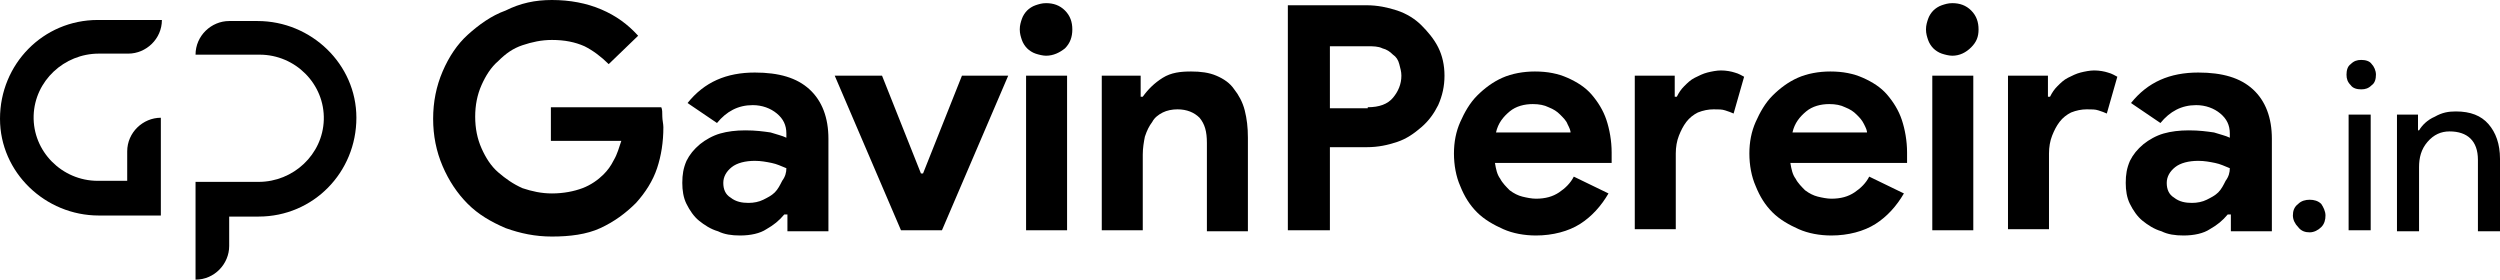
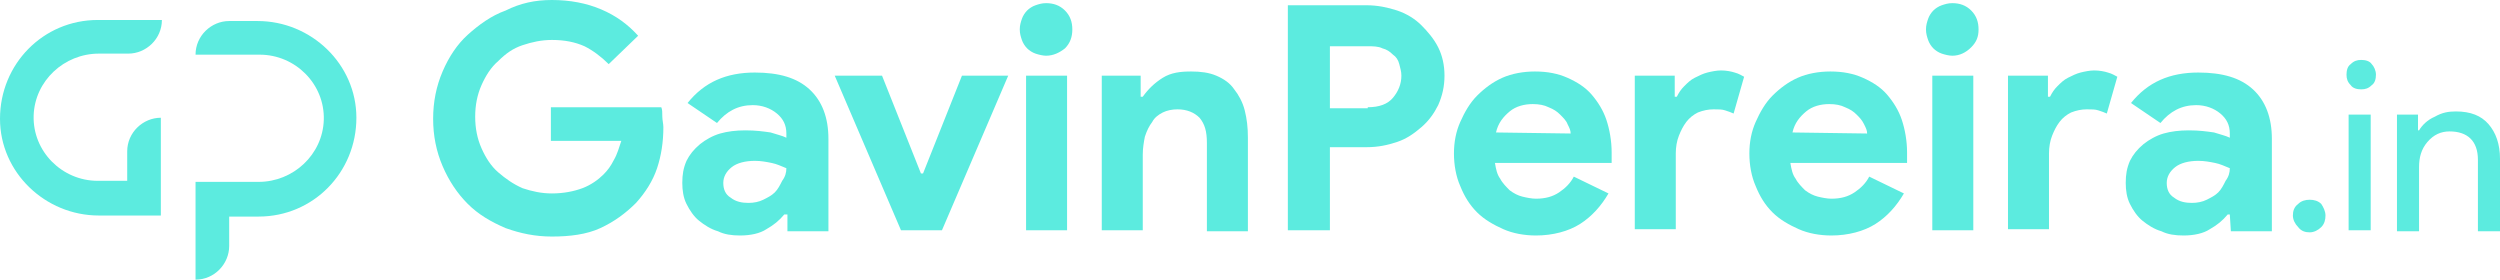
- <svg xmlns="http://www.w3.org/2000/svg" version="1.1" x="0px" y="0px" width="237.8px" height="26.6px" viewBox="0 0 237.8 26.6" style="overflow:visible;enable-background:new 0 0 237.8 26.6;" xml:space="preserve">
-   <defs>
- </defs>
+ <svg xmlns="http://www.w3.org/2000/svg" version="1.1" id="Layer_1" x="0px" y="0px" viewBox="0 0 237.8 26.6" style="enable-background:new 0 0 237.8 26.6;" xml:space="preserve">
+   <style type="text/css">
+ 	.st0{fill:#5CEBDF;}
+ </style>
  <g>
    <g>
-       <path d="M15.4,20.5H9.4c-5.1,0-9.4-4.1-9.4-9.2c0-5.2,4.1-9.4,9.3-9.4h6.1v0c0,1.8-1.5,3.2-3.2,3.2H9.4c-3.3,0-6.1,2.6-6.2,5.9    c-0.1,3.4,2.7,6.2,6.1,6.2h2.8v-2.8c0-1.8,1.5-3.2,3.2-3.2h0V20.5z" />
-       <path d="M18.6,26.6L18.6,26.6l0-9.3h6c3.3,0,6.1-2.6,6.2-5.9c0.1-3.4-2.7-6.2-6.1-6.2h-6.1v0c0-1.8,1.5-3.2,3.2-3.2l2.7,0    c5.1,0,9.4,4.1,9.4,9.2c0,5.2-4.1,9.4-9.3,9.4h-2.8v2.8C21.8,25.1,20.4,26.6,18.6,26.6z" />
+       <path class="st0" d="M15.4,20.5h-6c-5.1,0-9.4-4.1-9.4-9.2c0-5.2,4.1-9.4,9.3-9.4h6.1l0,0c0,1.8-1.5,3.2-3.2,3.2H9.4    c-3.3,0-6.1,2.6-6.2,5.9c-0.1,3.4,2.7,6.2,6.1,6.2h2.8v-2.8c0-1.8,1.5-3.2,3.2-3.2l0,0v9.3H15.4z" />
+       <path class="st0" d="M18.6,26.6L18.6,26.6v-9.3h6c3.3,0,6.1-2.6,6.2-5.9c0.1-3.4-2.7-6.2-6.1-6.2h-6.1l0,0c0-1.8,1.5-3.2,3.2-3.2    h2.7c5.1,0,9.4,4.1,9.4,9.2c0,5.2-4.1,9.4-9.3,9.4h-2.8v2.8C21.8,25.1,20.4,26.6,18.6,26.6z" />
    </g>
    <g>
-       <path d="M52.4,10.2h10.5c0.1,0.2,0.1,0.5,0.1,0.9c0,0.3,0.1,0.7,0.1,1c0,1.4-0.2,2.7-0.6,3.9c-0.4,1.2-1.1,2.3-2,3.3    c-1,1-2.1,1.8-3.4,2.4c-1.3,0.6-2.9,0.8-4.6,0.8c-1.6,0-3-0.3-4.4-0.8c-1.4-0.6-2.6-1.3-3.6-2.3s-1.8-2.2-2.4-3.6    c-0.6-1.4-0.9-2.9-0.9-4.5s0.3-3.1,0.9-4.5c0.6-1.4,1.4-2.6,2.4-3.5s2.2-1.8,3.6-2.3C49.5,0.3,50.9,0,52.5,0    c1.7,0,3.3,0.3,4.7,0.9c1.4,0.6,2.5,1.4,3.5,2.5l-2.8,2.7c-0.7-0.7-1.5-1.3-2.3-1.7c-0.9-0.4-1.9-0.6-3.1-0.6    c-1,0-1.9,0.2-2.8,0.5c-0.9,0.3-1.6,0.8-2.3,1.5c-0.7,0.6-1.2,1.4-1.6,2.3c-0.4,0.9-0.6,1.9-0.6,3s0.2,2.1,0.6,3    c0.4,0.9,0.9,1.7,1.6,2.3c0.7,0.6,1.4,1.1,2.3,1.5c0.9,0.3,1.8,0.5,2.8,0.5c1.1,0,2.1-0.2,2.9-0.5c0.8-0.3,1.5-0.8,2-1.3    c0.4-0.4,0.7-0.8,1-1.4c0.3-0.5,0.5-1.2,0.7-1.8h-6.7V10.2z" />
-       <path d="M74.8,20.4h-0.2c-0.5,0.6-1,1-1.7,1.4c-0.6,0.4-1.5,0.6-2.5,0.6c-0.8,0-1.5-0.1-2.1-0.4c-0.7-0.2-1.3-0.6-1.8-1    c-0.5-0.4-0.9-1-1.2-1.6c-0.3-0.6-0.4-1.3-0.4-2c0-0.8,0.1-1.4,0.4-2.1c0.3-0.6,0.7-1.1,1.3-1.6c0.5-0.4,1.2-0.8,1.9-1    c0.7-0.2,1.5-0.3,2.4-0.3c1,0,1.7,0.1,2.4,0.2c0.6,0.2,1.1,0.3,1.5,0.5v-0.4c0-0.8-0.3-1.4-0.9-1.9c-0.6-0.5-1.4-0.8-2.3-0.8    c-1.4,0-2.5,0.6-3.4,1.7l-2.8-1.9c1.6-2,3.7-2.9,6.4-2.9c2.3,0,4,0.5,5.2,1.6c1.2,1.1,1.8,2.7,1.8,4.7v8.8h-3.9V20.4z M74.8,16    c-0.5-0.2-0.9-0.4-1.4-0.5c-0.5-0.1-1-0.2-1.6-0.2c-0.9,0-1.7,0.2-2.2,0.6c-0.5,0.4-0.8,0.9-0.8,1.5s0.2,1.1,0.7,1.4    c0.5,0.4,1.1,0.5,1.7,0.5c0.5,0,1-0.1,1.4-0.3c0.4-0.2,0.8-0.4,1.1-0.7c0.3-0.3,0.5-0.7,0.7-1.1C74.7,16.8,74.8,16.4,74.8,16z" />
-       <path d="M79.4,7.2h4.5l3.7,9.3h0.2l3.7-9.3h4.4l-6.3,14.7h-3.9L79.4,7.2z" />
-       <path d="M99.5,5.3c-0.3,0-0.7-0.1-1-0.2c-0.3-0.1-0.6-0.3-0.8-0.5c-0.2-0.2-0.4-0.5-0.5-0.8c-0.1-0.3-0.2-0.6-0.2-1s0.1-0.7,0.2-1    c0.1-0.3,0.3-0.6,0.5-0.8c0.2-0.2,0.5-0.4,0.8-0.5c0.3-0.1,0.6-0.2,1-0.2c0.7,0,1.3,0.2,1.8,0.7c0.5,0.5,0.7,1.1,0.7,1.8    s-0.2,1.3-0.7,1.8C100.8,5,100.2,5.3,99.5,5.3z M97.6,21.9V7.2h3.9v14.7H97.6z" />
-       <path d="M108.5,9.2h0.2c0.5-0.7,1.1-1.3,1.9-1.8s1.7-0.6,2.7-0.6c0.9,0,1.7,0.1,2.4,0.4c0.7,0.3,1.3,0.7,1.7,1.3    c0.4,0.5,0.8,1.2,1,2c0.2,0.8,0.3,1.6,0.3,2.6v8.9h-3.9v-8.4c0-1.1-0.2-1.8-0.7-2.4c-0.5-0.5-1.2-0.8-2.1-0.8    c-0.5,0-1,0.1-1.4,0.3c-0.4,0.2-0.8,0.5-1,0.9c-0.3,0.4-0.5,0.8-0.7,1.4c-0.1,0.5-0.2,1.1-0.2,1.7v7.2h-3.9V7.2h3.7V9.2z" />
-       <path d="M122.5,21.9V0.5h7.5c1,0,2,0.2,2.9,0.5c0.9,0.3,1.7,0.8,2.3,1.4s1.2,1.3,1.6,2.1c0.4,0.8,0.6,1.7,0.6,2.7    c0,1-0.2,1.9-0.6,2.8c-0.4,0.8-0.9,1.5-1.6,2.1c-0.7,0.6-1.4,1.1-2.3,1.4c-0.9,0.3-1.8,0.5-2.9,0.5h-3.5v7.9H122.5z M130.1,10.2    c1.1,0,1.9-0.3,2.4-0.9c0.5-0.6,0.8-1.3,0.8-2.1c0-0.4-0.1-0.7-0.2-1.1c-0.1-0.4-0.3-0.7-0.6-0.9c-0.3-0.3-0.6-0.5-1-0.6    c-0.4-0.2-0.9-0.2-1.4-0.2h-3.6v5.9H130.1z" />
-       <path d="M153,18.4c-0.7,1.2-1.6,2.2-2.7,2.9c-1.1,0.7-2.6,1.1-4.2,1.1c-1.1,0-2.2-0.2-3.1-0.6c-0.9-0.4-1.8-0.9-2.5-1.6    c-0.7-0.7-1.2-1.5-1.6-2.5c-0.4-0.9-0.6-2-0.6-3.1c0-1.1,0.2-2.1,0.6-3c0.4-0.9,0.9-1.8,1.6-2.5c0.7-0.7,1.5-1.3,2.4-1.7    c0.9-0.4,2-0.6,3.1-0.6c1.2,0,2.2,0.2,3.1,0.6c0.9,0.4,1.7,0.9,2.3,1.6c0.6,0.7,1.1,1.5,1.4,2.4c0.3,0.9,0.5,2,0.5,3.1    c0,0.1,0,0.3,0,0.4c0,0.1,0,0.2,0,0.3c0,0.1,0,0.2,0,0.3h-11.1c0.1,0.6,0.2,1.1,0.5,1.5c0.2,0.4,0.6,0.8,0.9,1.1    c0.4,0.3,0.8,0.5,1.2,0.6c0.4,0.1,0.9,0.2,1.3,0.2c0.9,0,1.6-0.2,2.2-0.6c0.6-0.4,1.1-0.9,1.4-1.5L153,18.4z M149.4,12.7    c0-0.3-0.1-0.5-0.3-0.9c-0.1-0.3-0.4-0.6-0.7-0.9c-0.3-0.3-0.6-0.5-1.1-0.7c-0.4-0.2-0.9-0.3-1.5-0.3c-0.8,0-1.6,0.2-2.2,0.7    c-0.6,0.5-1.1,1.1-1.3,2H149.4z" />
-       <path d="M155.6,7.2h3.7v2h0.2c0.2-0.4,0.4-0.7,0.7-1c0.3-0.3,0.6-0.6,1-0.8c0.4-0.2,0.8-0.4,1.2-0.5c0.4-0.1,0.9-0.2,1.3-0.2    c0.5,0,1,0.1,1.3,0.2c0.4,0.1,0.7,0.3,0.9,0.4l-1,3.5c-0.2-0.1-0.5-0.2-0.8-0.3c-0.3-0.1-0.6-0.1-1.1-0.1c-0.5,0-1,0.1-1.5,0.3    c-0.4,0.2-0.8,0.5-1.1,0.9c-0.3,0.4-0.5,0.8-0.7,1.3c-0.2,0.5-0.3,1.1-0.3,1.7v7.2h-3.9V7.2z" />
-       <path d="M181.1,18.4c-0.7,1.2-1.6,2.2-2.7,2.9c-1.1,0.7-2.6,1.1-4.2,1.1c-1.1,0-2.2-0.2-3.1-0.6c-0.9-0.4-1.8-0.9-2.5-1.6    c-0.7-0.7-1.2-1.5-1.6-2.5c-0.4-0.9-0.6-2-0.6-3.1c0-1.1,0.2-2.1,0.6-3c0.4-0.9,0.9-1.8,1.6-2.5c0.7-0.7,1.5-1.3,2.4-1.7    c0.9-0.4,2-0.6,3.1-0.6c1.2,0,2.2,0.2,3.1,0.6c0.9,0.4,1.7,0.9,2.3,1.6c0.6,0.7,1.1,1.5,1.4,2.4c0.3,0.9,0.5,2,0.5,3.1    c0,0.1,0,0.3,0,0.4c0,0.1,0,0.2,0,0.3c0,0.1,0,0.2,0,0.3h-11.1c0.1,0.6,0.2,1.1,0.5,1.5c0.2,0.4,0.6,0.8,0.9,1.1    c0.4,0.3,0.8,0.5,1.2,0.6c0.4,0.1,0.9,0.2,1.3,0.2c0.9,0,1.6-0.2,2.2-0.6c0.6-0.4,1.1-0.9,1.4-1.5L181.1,18.4z M177.6,12.7    c0-0.3-0.1-0.5-0.3-0.9s-0.4-0.6-0.7-0.9c-0.3-0.3-0.6-0.5-1.1-0.7c-0.4-0.2-0.9-0.3-1.5-0.3c-0.8,0-1.6,0.2-2.2,0.7    c-0.6,0.5-1.1,1.1-1.3,2H177.6z" />
-       <path d="M185.7,5.3c-0.3,0-0.7-0.1-1-0.2c-0.3-0.1-0.6-0.3-0.8-0.5c-0.2-0.2-0.4-0.5-0.5-0.8c-0.1-0.3-0.2-0.6-0.2-1    s0.1-0.7,0.2-1c0.1-0.3,0.3-0.6,0.5-0.8c0.2-0.2,0.5-0.4,0.8-0.5c0.3-0.1,0.6-0.2,1-0.2c0.7,0,1.3,0.2,1.8,0.7    c0.5,0.5,0.7,1.1,0.7,1.8S188,4,187.5,4.5C187,5,186.4,5.3,185.7,5.3z M183.8,21.9V7.2h3.9v14.7H183.8z" />
-       <path d="M191.1,7.2h3.7v2h0.2c0.2-0.4,0.4-0.7,0.7-1c0.3-0.3,0.6-0.6,1-0.8c0.4-0.2,0.8-0.4,1.2-0.5c0.4-0.1,0.9-0.2,1.3-0.2    c0.5,0,1,0.1,1.3,0.2c0.4,0.1,0.7,0.3,0.9,0.4l-1,3.5c-0.2-0.1-0.5-0.2-0.8-0.3c-0.3-0.1-0.6-0.1-1.1-0.1c-0.5,0-1,0.1-1.5,0.3    c-0.4,0.2-0.8,0.5-1.1,0.9c-0.3,0.4-0.5,0.8-0.7,1.3c-0.2,0.5-0.3,1.1-0.3,1.7v7.2h-3.9V7.2z" />
-       <path d="M212.1,20.4h-0.2c-0.5,0.6-1,1-1.7,1.4c-0.6,0.4-1.5,0.6-2.5,0.6c-0.8,0-1.5-0.1-2.1-0.4c-0.7-0.2-1.3-0.6-1.8-1    c-0.5-0.4-0.9-1-1.2-1.6c-0.3-0.6-0.4-1.3-0.4-2c0-0.8,0.1-1.4,0.4-2.1c0.3-0.6,0.7-1.1,1.3-1.6c0.5-0.4,1.2-0.8,1.9-1    c0.7-0.2,1.5-0.3,2.4-0.3c1,0,1.7,0.1,2.4,0.2c0.6,0.2,1.1,0.3,1.5,0.5v-0.4c0-0.8-0.3-1.4-0.9-1.9c-0.6-0.5-1.4-0.8-2.3-0.8    c-1.4,0-2.5,0.6-3.4,1.7l-2.8-1.9c1.6-2,3.7-2.9,6.4-2.9c2.3,0,4,0.5,5.2,1.6c1.2,1.1,1.8,2.7,1.8,4.7v8.8h-3.9V20.4z M212.1,16    c-0.5-0.2-0.9-0.4-1.4-0.5c-0.5-0.1-1-0.2-1.6-0.2c-0.9,0-1.7,0.2-2.2,0.6c-0.5,0.4-0.8,0.9-0.8,1.5s0.2,1.1,0.7,1.4    c0.5,0.4,1.1,0.5,1.7,0.5c0.5,0,1-0.1,1.4-0.3c0.4-0.2,0.8-0.4,1.1-0.7c0.3-0.3,0.5-0.7,0.7-1.1C212,16.8,212.1,16.4,212.1,16z" />
-       <path d="M221.2,20.5c0,0.4-0.1,0.8-0.4,1.1c-0.3,0.3-0.7,0.5-1.1,0.5c-0.4,0-0.8-0.1-1.1-0.5c-0.3-0.3-0.5-0.7-0.5-1.1    c0-0.4,0.1-0.8,0.5-1.1c0.3-0.3,0.7-0.4,1.1-0.4c0.4,0,0.8,0.1,1.1,0.4C221,19.7,221.2,20.1,221.2,20.5z" />
-       <path d="M226,7.1c0,0.4-0.1,0.8-0.4,1c-0.3,0.3-0.6,0.4-1,0.4c-0.4,0-0.8-0.1-1-0.4c-0.3-0.3-0.4-0.6-0.4-1s0.1-0.8,0.4-1    c0.3-0.3,0.6-0.4,1-0.4c0.4,0,0.8,0.1,1,0.4C225.8,6.3,226,6.7,226,7.1z M225.5,10.9v11h-2.1v-11H225.5z" />
-       <path d="M228,10.9h2v1.5h0.1c0.3-0.5,0.8-1,1.5-1.3c0.7-0.4,1.3-0.5,2-0.5c1.4,0,2.4,0.4,3.1,1.2c0.7,0.8,1.1,1.9,1.1,3.3v6.9    h-2.1v-6.8c0-1.8-1-2.7-2.7-2.7c-0.8,0-1.5,0.3-2.1,1c-0.6,0.7-0.8,1.5-0.8,2.4v6.1H228V10.9z" />
+       <path class="st0" d="M52.4,10.2h10.5c0.1,0.2,0.1,0.5,0.1,0.9c0,0.3,0.1,0.7,0.1,1c0,1.4-0.2,2.7-0.6,3.9c-0.4,1.2-1.1,2.3-2,3.3    c-1,1-2.1,1.8-3.4,2.4c-1.3,0.6-2.9,0.8-4.6,0.8c-1.6,0-3-0.3-4.4-0.8c-1.4-0.6-2.6-1.3-3.6-2.3s-1.8-2.2-2.4-3.6    c-0.6-1.4-0.9-2.9-0.9-4.5s0.3-3.1,0.9-4.5c0.6-1.4,1.4-2.6,2.4-3.5s2.2-1.8,3.6-2.3c1.4-0.7,2.8-1,4.4-1c1.7,0,3.3,0.3,4.7,0.9    s2.5,1.4,3.5,2.5l-2.8,2.7c-0.7-0.7-1.5-1.3-2.3-1.7c-0.9-0.4-1.9-0.6-3.1-0.6c-1,0-1.9,0.2-2.8,0.5c-0.9,0.3-1.6,0.8-2.3,1.5    c-0.7,0.6-1.2,1.4-1.6,2.3c-0.4,0.9-0.6,1.9-0.6,3s0.2,2.1,0.6,3c0.4,0.9,0.9,1.7,1.6,2.3c0.7,0.6,1.4,1.1,2.3,1.5    c0.9,0.3,1.8,0.5,2.8,0.5c1.1,0,2.1-0.2,2.9-0.5c0.8-0.3,1.5-0.8,2-1.3c0.4-0.4,0.7-0.8,1-1.4c0.3-0.5,0.5-1.2,0.7-1.8h-6.7    C52.4,13.4,52.4,10.2,52.4,10.2z" />
+       <path class="st0" d="M74.8,20.4h-0.2c-0.5,0.6-1,1-1.7,1.4c-0.6,0.4-1.5,0.6-2.5,0.6c-0.8,0-1.5-0.1-2.1-0.4    c-0.7-0.2-1.3-0.6-1.8-1s-0.9-1-1.2-1.6c-0.3-0.6-0.4-1.3-0.4-2c0-0.8,0.1-1.4,0.4-2.1c0.3-0.6,0.7-1.1,1.3-1.6    c0.5-0.4,1.2-0.8,1.9-1c0.7-0.2,1.5-0.3,2.4-0.3c1,0,1.7,0.1,2.4,0.2c0.6,0.2,1.1,0.3,1.5,0.5v-0.4c0-0.8-0.3-1.4-0.9-1.9    S72.5,10,71.6,10c-1.4,0-2.5,0.6-3.4,1.7l-2.8-1.9c1.6-2,3.7-2.9,6.4-2.9c2.3,0,4,0.5,5.2,1.6s1.8,2.7,1.8,4.7V22h-3.9v-1.6H74.8z     M74.8,16c-0.5-0.2-0.9-0.4-1.4-0.5s-1-0.2-1.6-0.2c-0.9,0-1.7,0.2-2.2,0.6s-0.8,0.9-0.8,1.5s0.2,1.1,0.7,1.4    c0.5,0.4,1.1,0.5,1.7,0.5c0.5,0,1-0.1,1.4-0.3c0.4-0.2,0.8-0.4,1.1-0.7c0.3-0.3,0.5-0.7,0.7-1.1C74.7,16.8,74.8,16.4,74.8,16z" />
+       <path class="st0" d="M79.4,7.2h4.5l3.7,9.3h0.2l3.7-9.3h4.4l-6.3,14.7h-3.9L79.4,7.2z" />
+       <path class="st0" d="M99.5,5.3c-0.3,0-0.7-0.1-1-0.2s-0.6-0.3-0.8-0.5c-0.2-0.2-0.4-0.5-0.5-0.8S97,3.2,97,2.8s0.1-0.7,0.2-1    s0.3-0.6,0.5-0.8s0.5-0.4,0.8-0.5s0.6-0.2,1-0.2c0.7,0,1.3,0.2,1.8,0.7s0.7,1.1,0.7,1.8s-0.2,1.3-0.7,1.8    C100.8,5,100.2,5.3,99.5,5.3z M97.6,21.9V7.2h3.9v14.7H97.6z" />
+       <path class="st0" d="M108.5,9.2h0.2c0.5-0.7,1.1-1.3,1.9-1.8s1.7-0.6,2.7-0.6c0.9,0,1.7,0.1,2.4,0.4c0.7,0.3,1.3,0.7,1.7,1.3    c0.4,0.5,0.8,1.2,1,2s0.3,1.6,0.3,2.6V22h-3.9v-8.4c0-1.1-0.2-1.8-0.7-2.4c-0.5-0.5-1.2-0.8-2.1-0.8c-0.5,0-1,0.1-1.4,0.3    s-0.8,0.5-1,0.9c-0.3,0.4-0.5,0.8-0.7,1.4c-0.1,0.5-0.2,1.1-0.2,1.7v7.2h-3.9V7.2h3.7V9.2z" />
+       <path class="st0" d="M122.5,21.9V0.5h7.5c1,0,2,0.2,2.9,0.5s1.7,0.8,2.3,1.4s1.2,1.3,1.6,2.1c0.4,0.8,0.6,1.7,0.6,2.7    s-0.2,1.9-0.6,2.8c-0.4,0.8-0.9,1.5-1.6,2.1c-0.7,0.6-1.4,1.1-2.3,1.4c-0.9,0.3-1.8,0.5-2.9,0.5h-3.5v7.9H122.5z M130.1,10.2    c1.1,0,1.9-0.3,2.4-0.9c0.5-0.6,0.8-1.3,0.8-2.1c0-0.4-0.1-0.7-0.2-1.1c-0.1-0.4-0.3-0.7-0.6-0.9c-0.3-0.3-0.6-0.5-1-0.6    c-0.4-0.2-0.9-0.2-1.4-0.2h-3.6v5.9h3.6V10.2z" />
+       <path class="st0" d="M153,18.4c-0.7,1.2-1.6,2.2-2.7,2.9c-1.1,0.7-2.6,1.1-4.2,1.1c-1.1,0-2.2-0.2-3.1-0.6    c-0.9-0.4-1.8-0.9-2.5-1.6s-1.2-1.5-1.6-2.5c-0.4-0.9-0.6-2-0.6-3.1s0.2-2.1,0.6-3c0.4-0.9,0.9-1.8,1.6-2.5    c0.7-0.7,1.5-1.3,2.4-1.7c0.9-0.4,2-0.6,3.1-0.6c1.2,0,2.2,0.2,3.1,0.6c0.9,0.4,1.7,0.9,2.3,1.6c0.6,0.7,1.1,1.5,1.4,2.4    c0.3,0.9,0.5,2,0.5,3.1c0,0.1,0,0.3,0,0.4c0,0.1,0,0.2,0,0.3s0,0.2,0,0.3h-11.1c0.1,0.6,0.2,1.1,0.5,1.5c0.2,0.4,0.6,0.8,0.9,1.1    c0.4,0.3,0.8,0.5,1.2,0.6s0.9,0.2,1.3,0.2c0.9,0,1.6-0.2,2.2-0.6c0.6-0.4,1.1-0.9,1.4-1.5L153,18.4z M149.4,12.7    c0-0.3-0.1-0.5-0.3-0.9c-0.1-0.3-0.4-0.6-0.7-0.9c-0.3-0.3-0.6-0.5-1.1-0.7c-0.4-0.2-0.9-0.3-1.5-0.3c-0.8,0-1.6,0.2-2.2,0.7    c-0.6,0.5-1.1,1.1-1.3,2L149.4,12.7L149.4,12.7z" />
+       <path class="st0" d="M155.6,7.2h3.7v2h0.2c0.2-0.4,0.4-0.7,0.7-1s0.6-0.6,1-0.8c0.4-0.2,0.8-0.4,1.2-0.5s0.9-0.2,1.3-0.2    c0.5,0,1,0.1,1.3,0.2c0.4,0.1,0.7,0.3,0.9,0.4l-1,3.5c-0.2-0.1-0.5-0.2-0.8-0.3s-0.6-0.1-1.1-0.1s-1,0.1-1.5,0.3    c-0.4,0.2-0.8,0.5-1.1,0.9s-0.5,0.8-0.7,1.3s-0.3,1.1-0.3,1.7v7.2h-3.9V7.2H155.6z" />
+       <path class="st0" d="M181.1,18.4c-0.7,1.2-1.6,2.2-2.7,2.9c-1.1,0.7-2.6,1.1-4.2,1.1c-1.1,0-2.2-0.2-3.1-0.6    c-0.9-0.4-1.8-0.9-2.5-1.6s-1.2-1.5-1.6-2.5c-0.4-0.9-0.6-2-0.6-3.1s0.2-2.1,0.6-3c0.4-0.9,0.9-1.8,1.6-2.5    c0.7-0.7,1.5-1.3,2.4-1.7c0.9-0.4,2-0.6,3.1-0.6c1.2,0,2.2,0.2,3.1,0.6c0.9,0.4,1.7,0.9,2.3,1.6c0.6,0.7,1.1,1.5,1.4,2.4    c0.3,0.9,0.5,2,0.5,3.1c0,0.1,0,0.3,0,0.4c0,0.1,0,0.2,0,0.3s0,0.2,0,0.3h-11.1c0.1,0.6,0.2,1.1,0.5,1.5c0.2,0.4,0.6,0.8,0.9,1.1    c0.4,0.3,0.8,0.5,1.2,0.6s0.9,0.2,1.3,0.2c0.9,0,1.6-0.2,2.2-0.6c0.6-0.4,1.1-0.9,1.4-1.5L181.1,18.4z M177.6,12.7    c0-0.3-0.1-0.5-0.3-0.9s-0.4-0.6-0.7-0.9c-0.3-0.3-0.6-0.5-1.1-0.7c-0.4-0.2-0.9-0.3-1.5-0.3c-0.8,0-1.6,0.2-2.2,0.7    c-0.6,0.5-1.1,1.1-1.3,2L177.6,12.7L177.6,12.7z" />
+       <path class="st0" d="M185.7,5.3c-0.3,0-0.7-0.1-1-0.2s-0.6-0.3-0.8-0.5s-0.4-0.5-0.5-0.8s-0.2-0.6-0.2-1s0.1-0.7,0.2-1    c0.1-0.3,0.3-0.6,0.5-0.8s0.5-0.4,0.8-0.5s0.6-0.2,1-0.2c0.7,0,1.3,0.2,1.8,0.7s0.7,1.1,0.7,1.8S188,4,187.5,4.5    S186.4,5.3,185.7,5.3z M183.8,21.9V7.2h3.9v14.7H183.8z" />
+       <path class="st0" d="M191.1,7.2h3.7v2h0.2c0.2-0.4,0.4-0.7,0.7-1s0.6-0.6,1-0.8c0.4-0.2,0.8-0.4,1.2-0.5s0.9-0.2,1.3-0.2    c0.5,0,1,0.1,1.3,0.2c0.4,0.1,0.7,0.3,0.9,0.4l-1,3.5c-0.2-0.1-0.5-0.2-0.8-0.3s-0.6-0.1-1.1-0.1s-1,0.1-1.5,0.3    c-0.4,0.2-0.8,0.5-1.1,0.9s-0.5,0.8-0.7,1.3s-0.3,1.1-0.3,1.7v7.2H191V7.2H191.1z" />
+       <path class="st0" d="M212.1,20.4h-0.2c-0.5,0.6-1,1-1.7,1.4c-0.6,0.4-1.5,0.6-2.5,0.6c-0.8,0-1.5-0.1-2.1-0.4    c-0.7-0.2-1.3-0.6-1.8-1s-0.9-1-1.2-1.6s-0.4-1.3-0.4-2c0-0.8,0.1-1.4,0.4-2.1c0.3-0.6,0.7-1.1,1.3-1.6c0.5-0.4,1.2-0.8,1.9-1    s1.5-0.3,2.4-0.3c1,0,1.7,0.1,2.4,0.2c0.6,0.2,1.1,0.3,1.5,0.5v-0.4c0-0.8-0.3-1.4-0.9-1.9c-0.6-0.5-1.4-0.8-2.3-0.8    c-1.4,0-2.5,0.6-3.4,1.7l-2.8-1.9c1.6-2,3.7-2.9,6.4-2.9c2.3,0,4,0.5,5.2,1.6s1.8,2.7,1.8,4.7V22h-3.9L212.1,20.4L212.1,20.4z     M212.1,16c-0.5-0.2-0.9-0.4-1.4-0.5s-1-0.2-1.6-0.2c-0.9,0-1.7,0.2-2.2,0.6s-0.8,0.9-0.8,1.5s0.2,1.1,0.7,1.4    c0.5,0.4,1.1,0.5,1.7,0.5c0.5,0,1-0.1,1.4-0.3c0.4-0.2,0.8-0.4,1.1-0.7c0.3-0.3,0.5-0.7,0.7-1.1C212,16.8,212.1,16.4,212.1,16z" />
+       <path class="st0" d="M221.2,20.5c0,0.4-0.1,0.8-0.4,1.1c-0.3,0.3-0.7,0.5-1.1,0.5c-0.4,0-0.8-0.1-1.1-0.5    c-0.3-0.3-0.5-0.7-0.5-1.1s0.1-0.8,0.5-1.1c0.3-0.3,0.7-0.4,1.1-0.4c0.4,0,0.8,0.1,1.1,0.4C221,19.7,221.2,20.1,221.2,20.5z" />
+       <path class="st0" d="M226,7.1c0,0.4-0.1,0.8-0.4,1c-0.3,0.3-0.6,0.4-1,0.4s-0.8-0.1-1-0.4c-0.3-0.3-0.4-0.6-0.4-1s0.1-0.8,0.4-1    c0.3-0.3,0.6-0.4,1-0.4s0.8,0.1,1,0.4C225.8,6.3,226,6.7,226,7.1z M225.5,10.9v11h-2.1v-11H225.5z" />
+       <path class="st0" d="M228,10.9h2v1.5h0.1c0.3-0.5,0.8-1,1.5-1.3c0.7-0.4,1.3-0.5,2-0.5c1.4,0,2.4,0.4,3.1,1.2    c0.7,0.8,1.1,1.9,1.1,3.3V22h-2.1v-6.8c0-1.8-1-2.7-2.7-2.7c-0.8,0-1.5,0.3-2.1,1s-0.8,1.5-0.8,2.4V22H228V10.9z" />
    </g>
  </g>
</svg>
